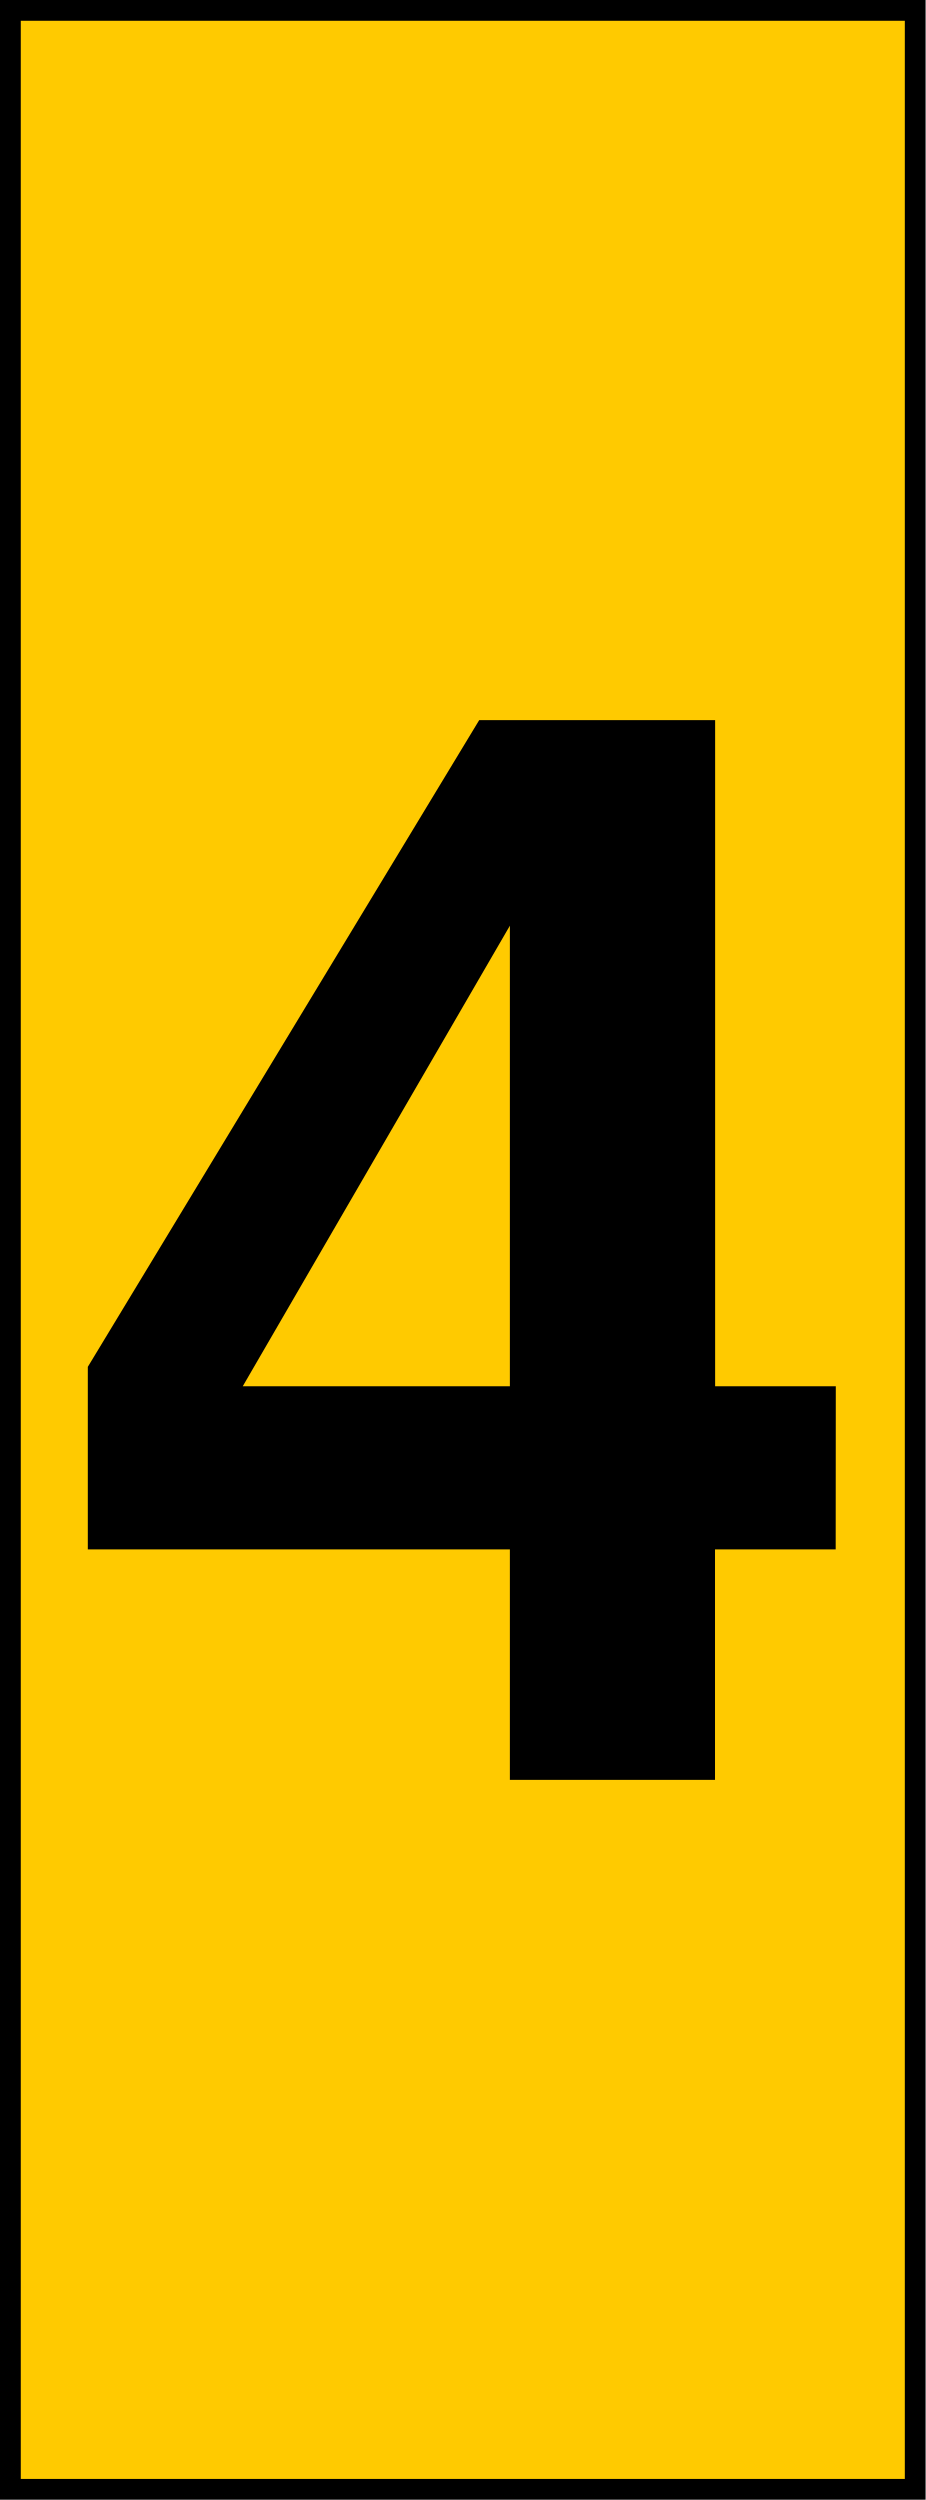
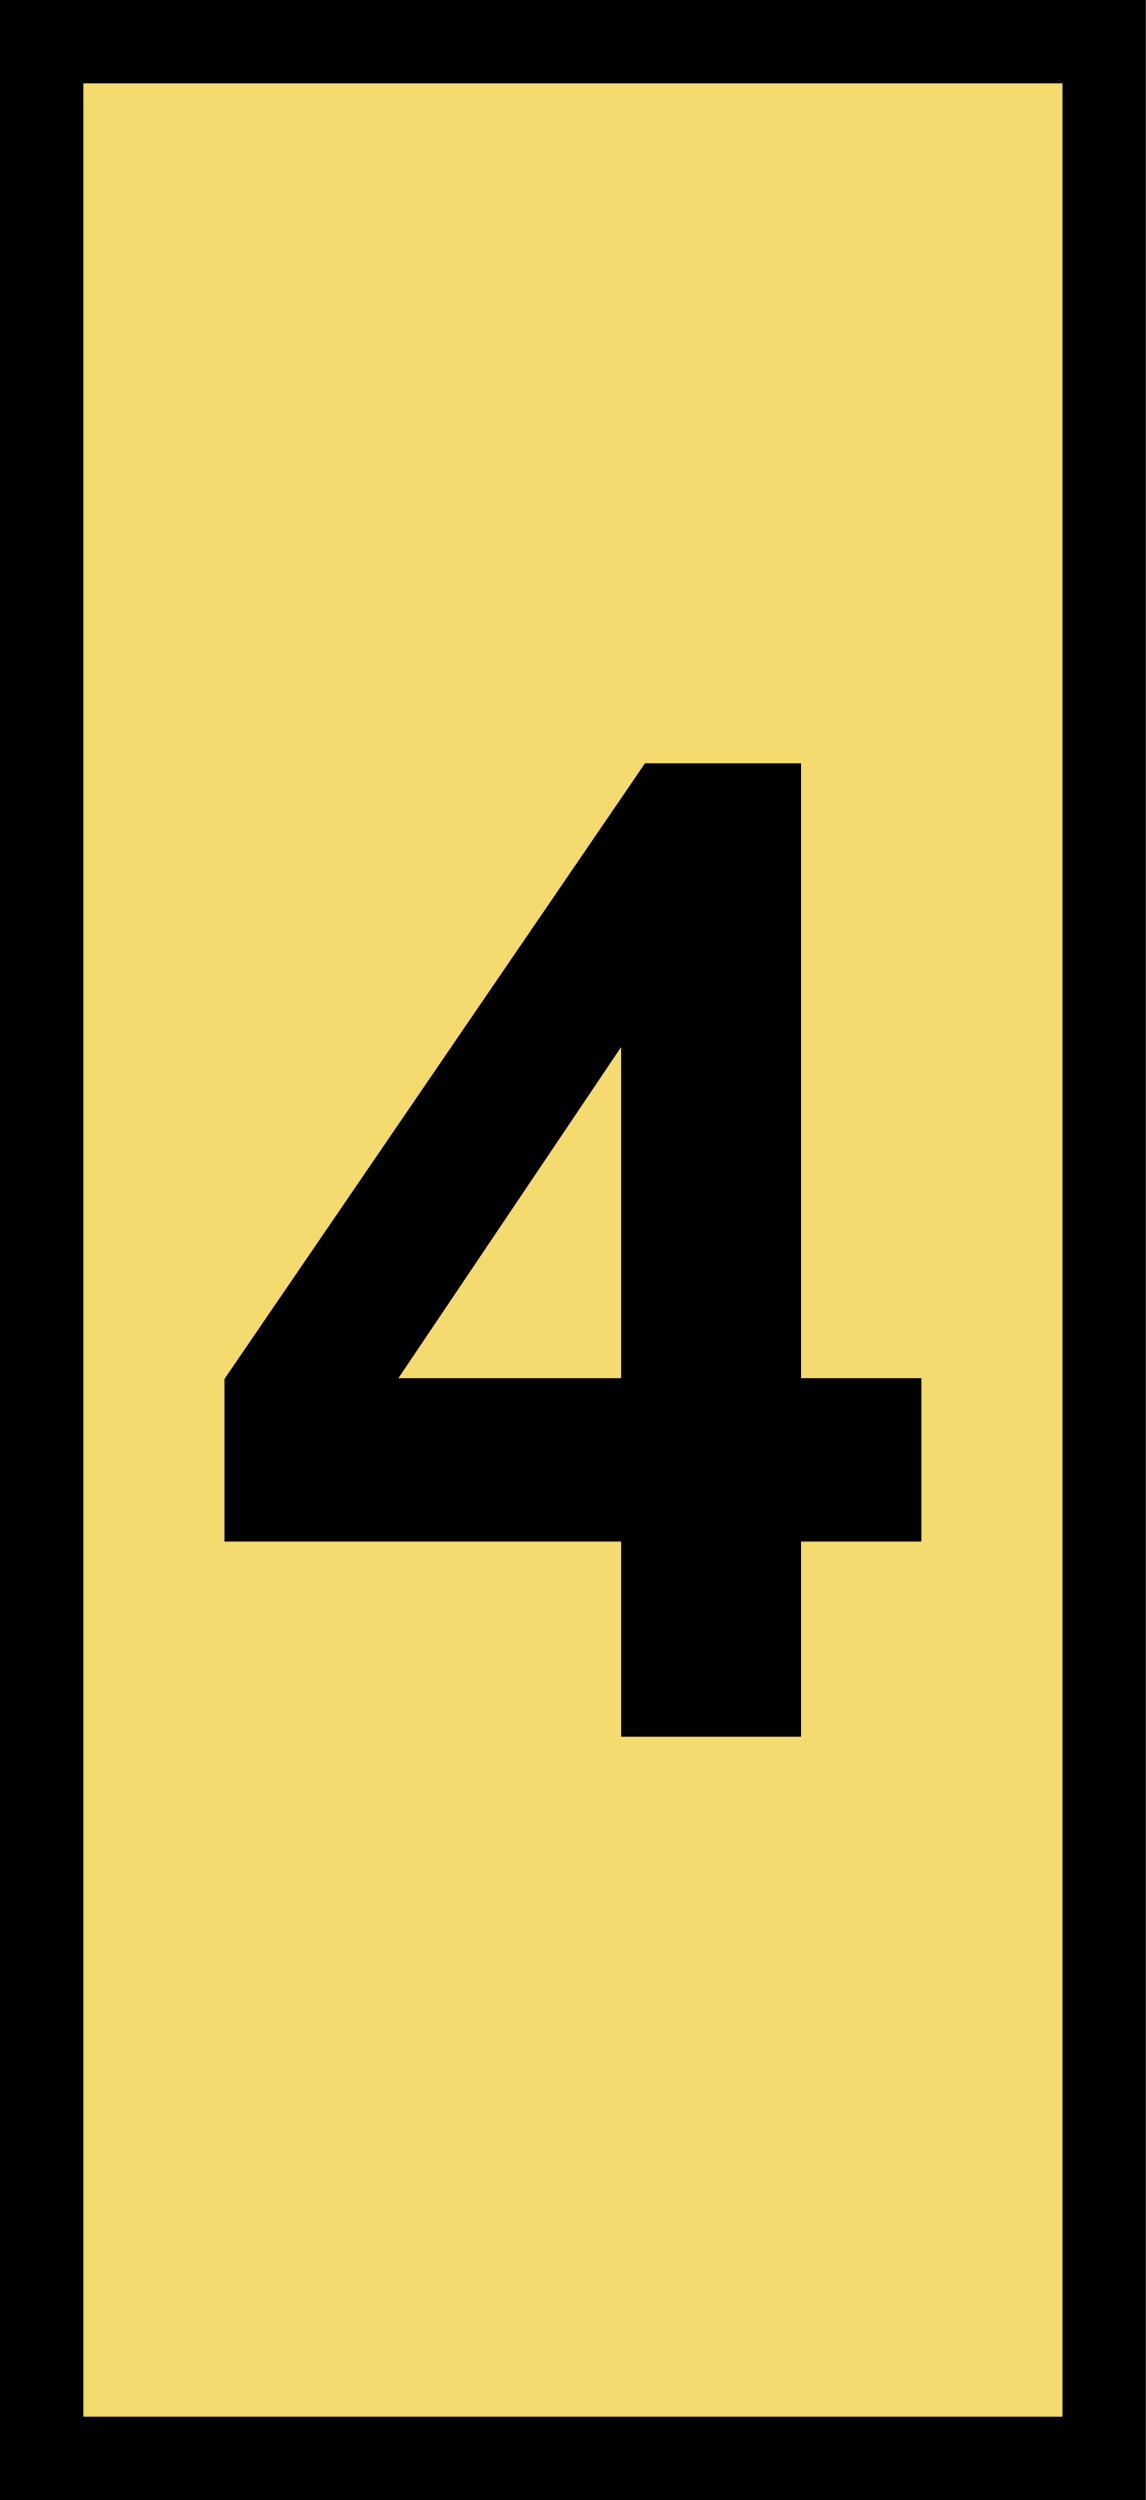
- <svg xmlns="http://www.w3.org/2000/svg" width="8" height="21.608" version="1.1" viewBox="0 0 8 21.608">
-   <path transform="scale(1.1082)" d="m0.081 0.081h7.057v19.334h-7.057z" fill="#ffca00" stroke="#000" stroke-width=".162" />
-   <path d="m7.223 13.392h-1.043v1.992h-1.773v-1.992h-3.648v-1.578l3.383-5.59h2.039v5.758h1.043zm-2.816-1.41v-3.981l-2.309 3.981z" />
+ <svg xmlns="http://www.w3.org/2000/svg" baseProfile="full" height="24.0" version="1.1" width="11">
+   <defs />
+   <rect fill="black" height="24.0" width="11" x="0" y="0" />
+   <rect fill="#f4da6f" height="22.4" width="9.4" x="0.8" y="0.8" />
+   <g fill="black">
+     <path d="M5.963 16.672V14.799H2.155V13.238L6.192 7.328H7.69V13.231H8.845V14.799H7.69V16.672ZM5.963 13.231V10.051L3.824 13.231Z" />
+   </g>
</svg>
